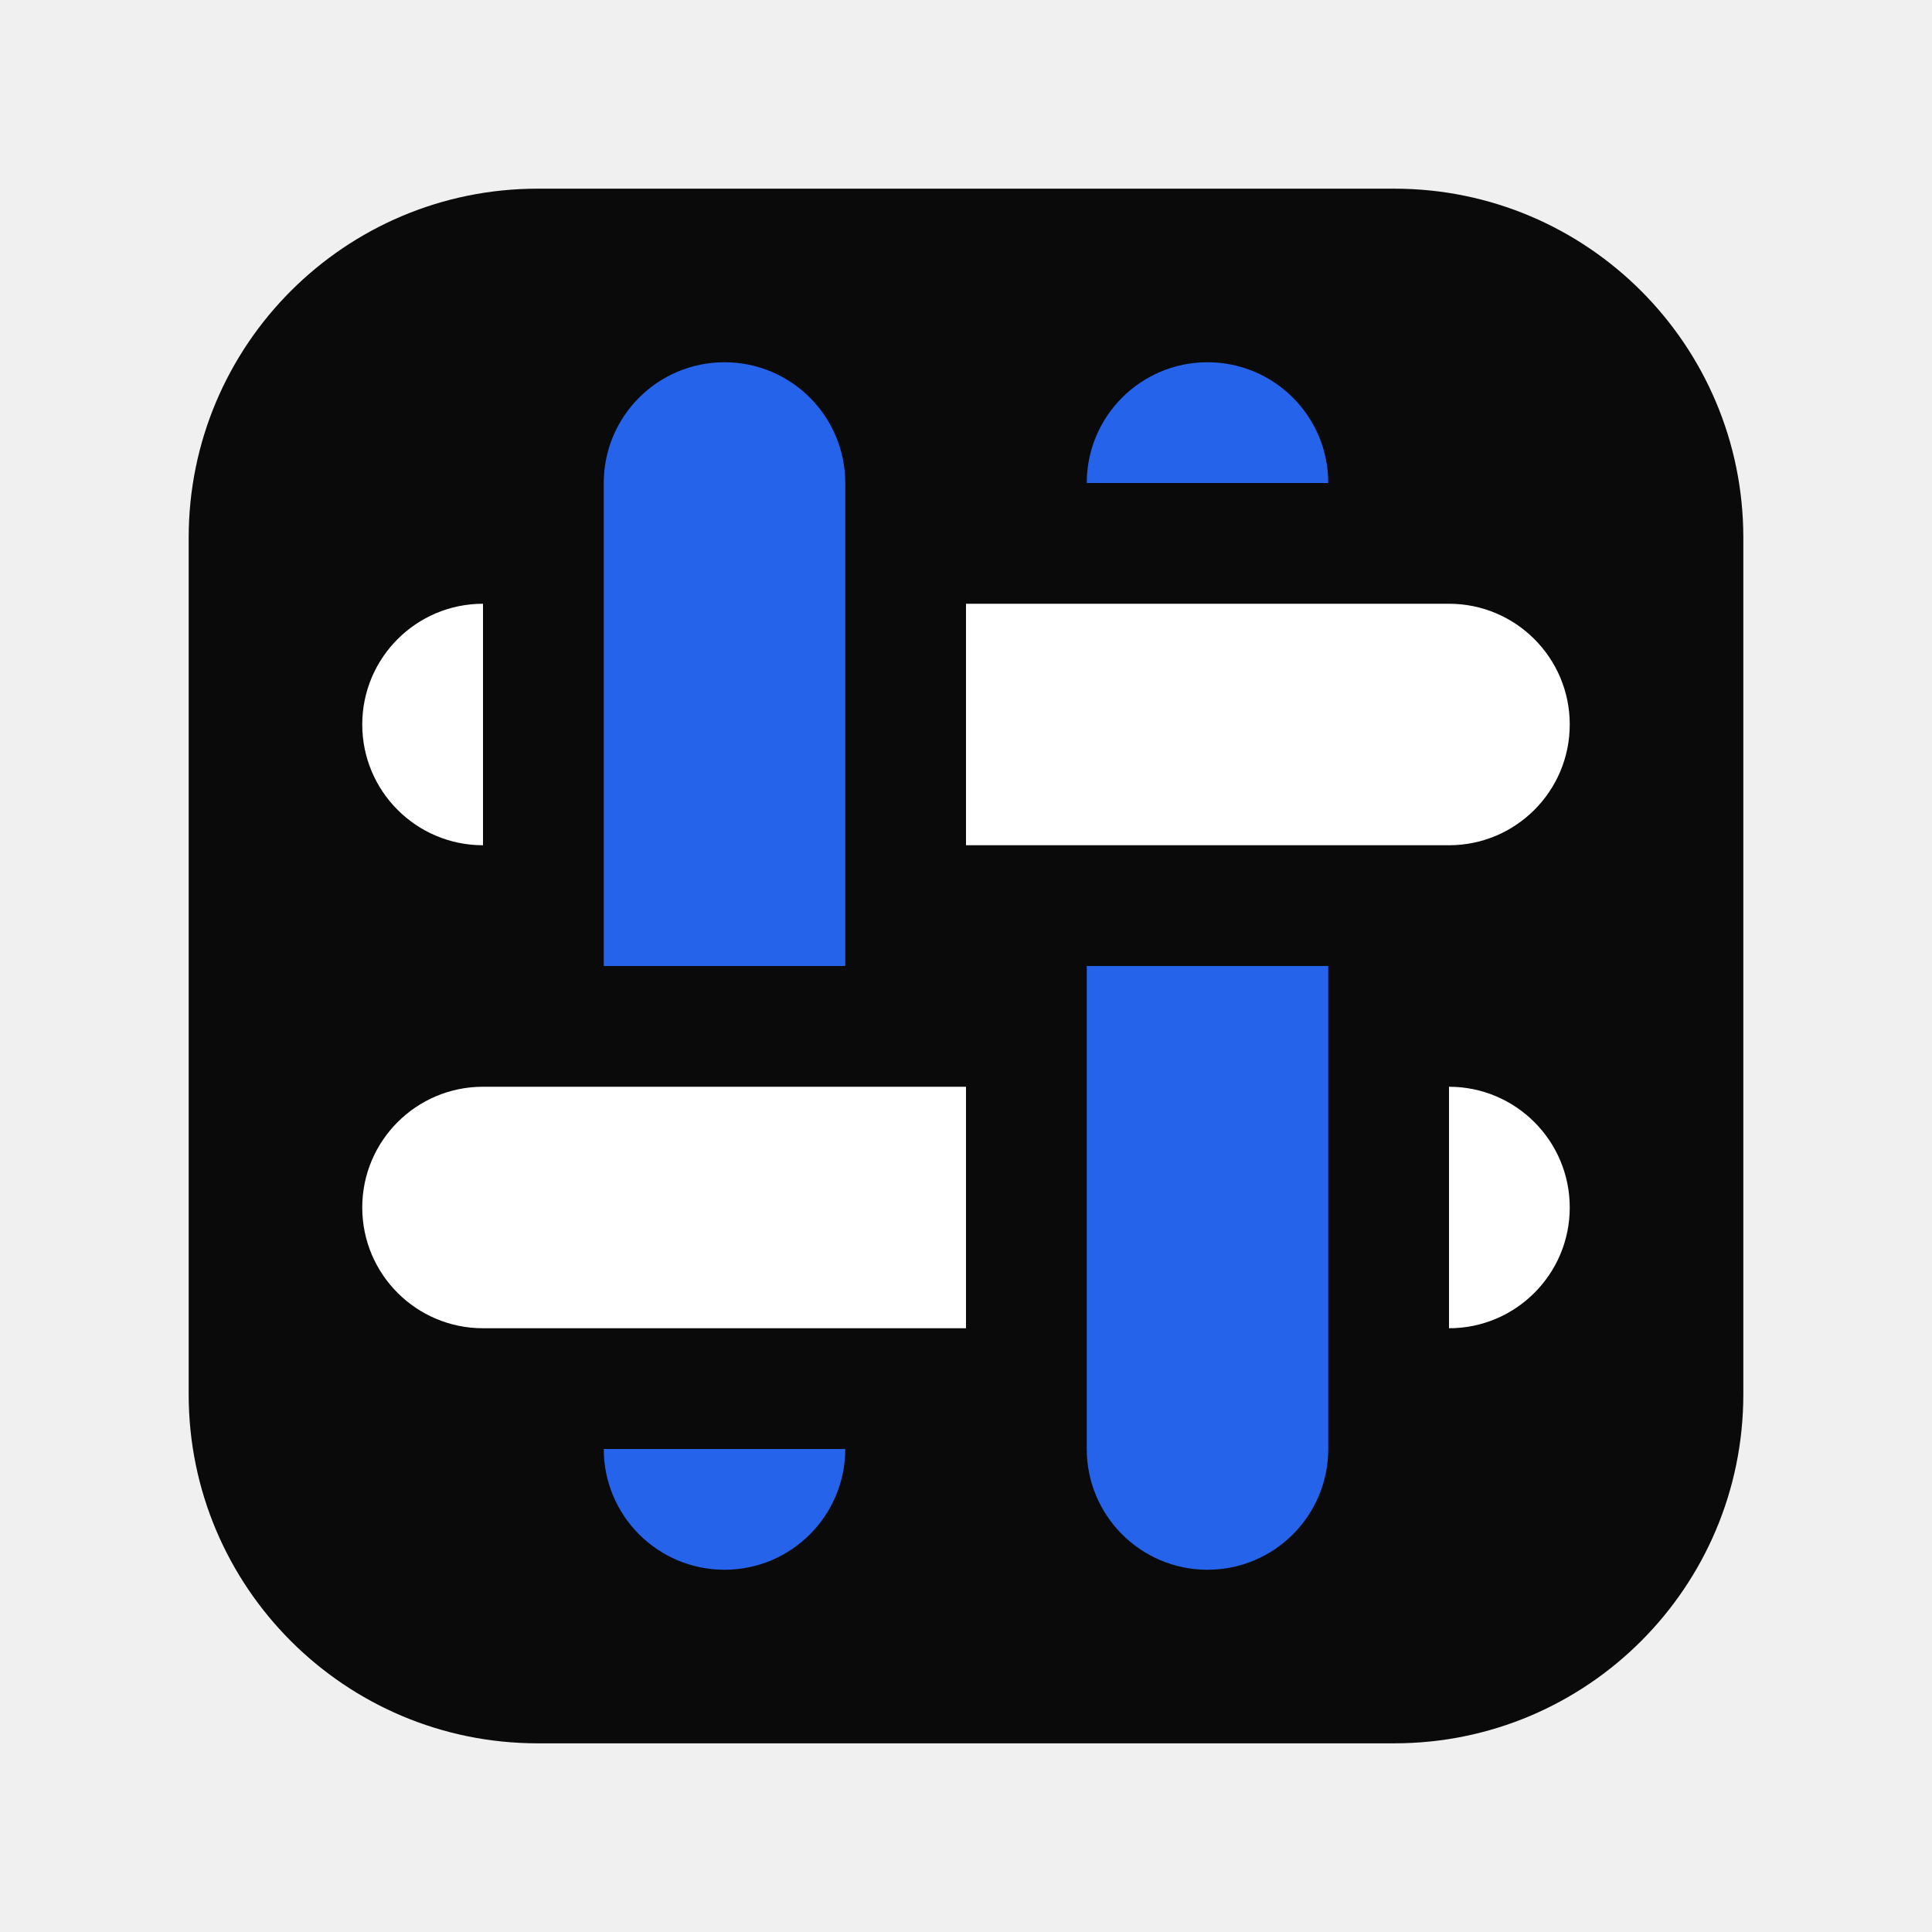
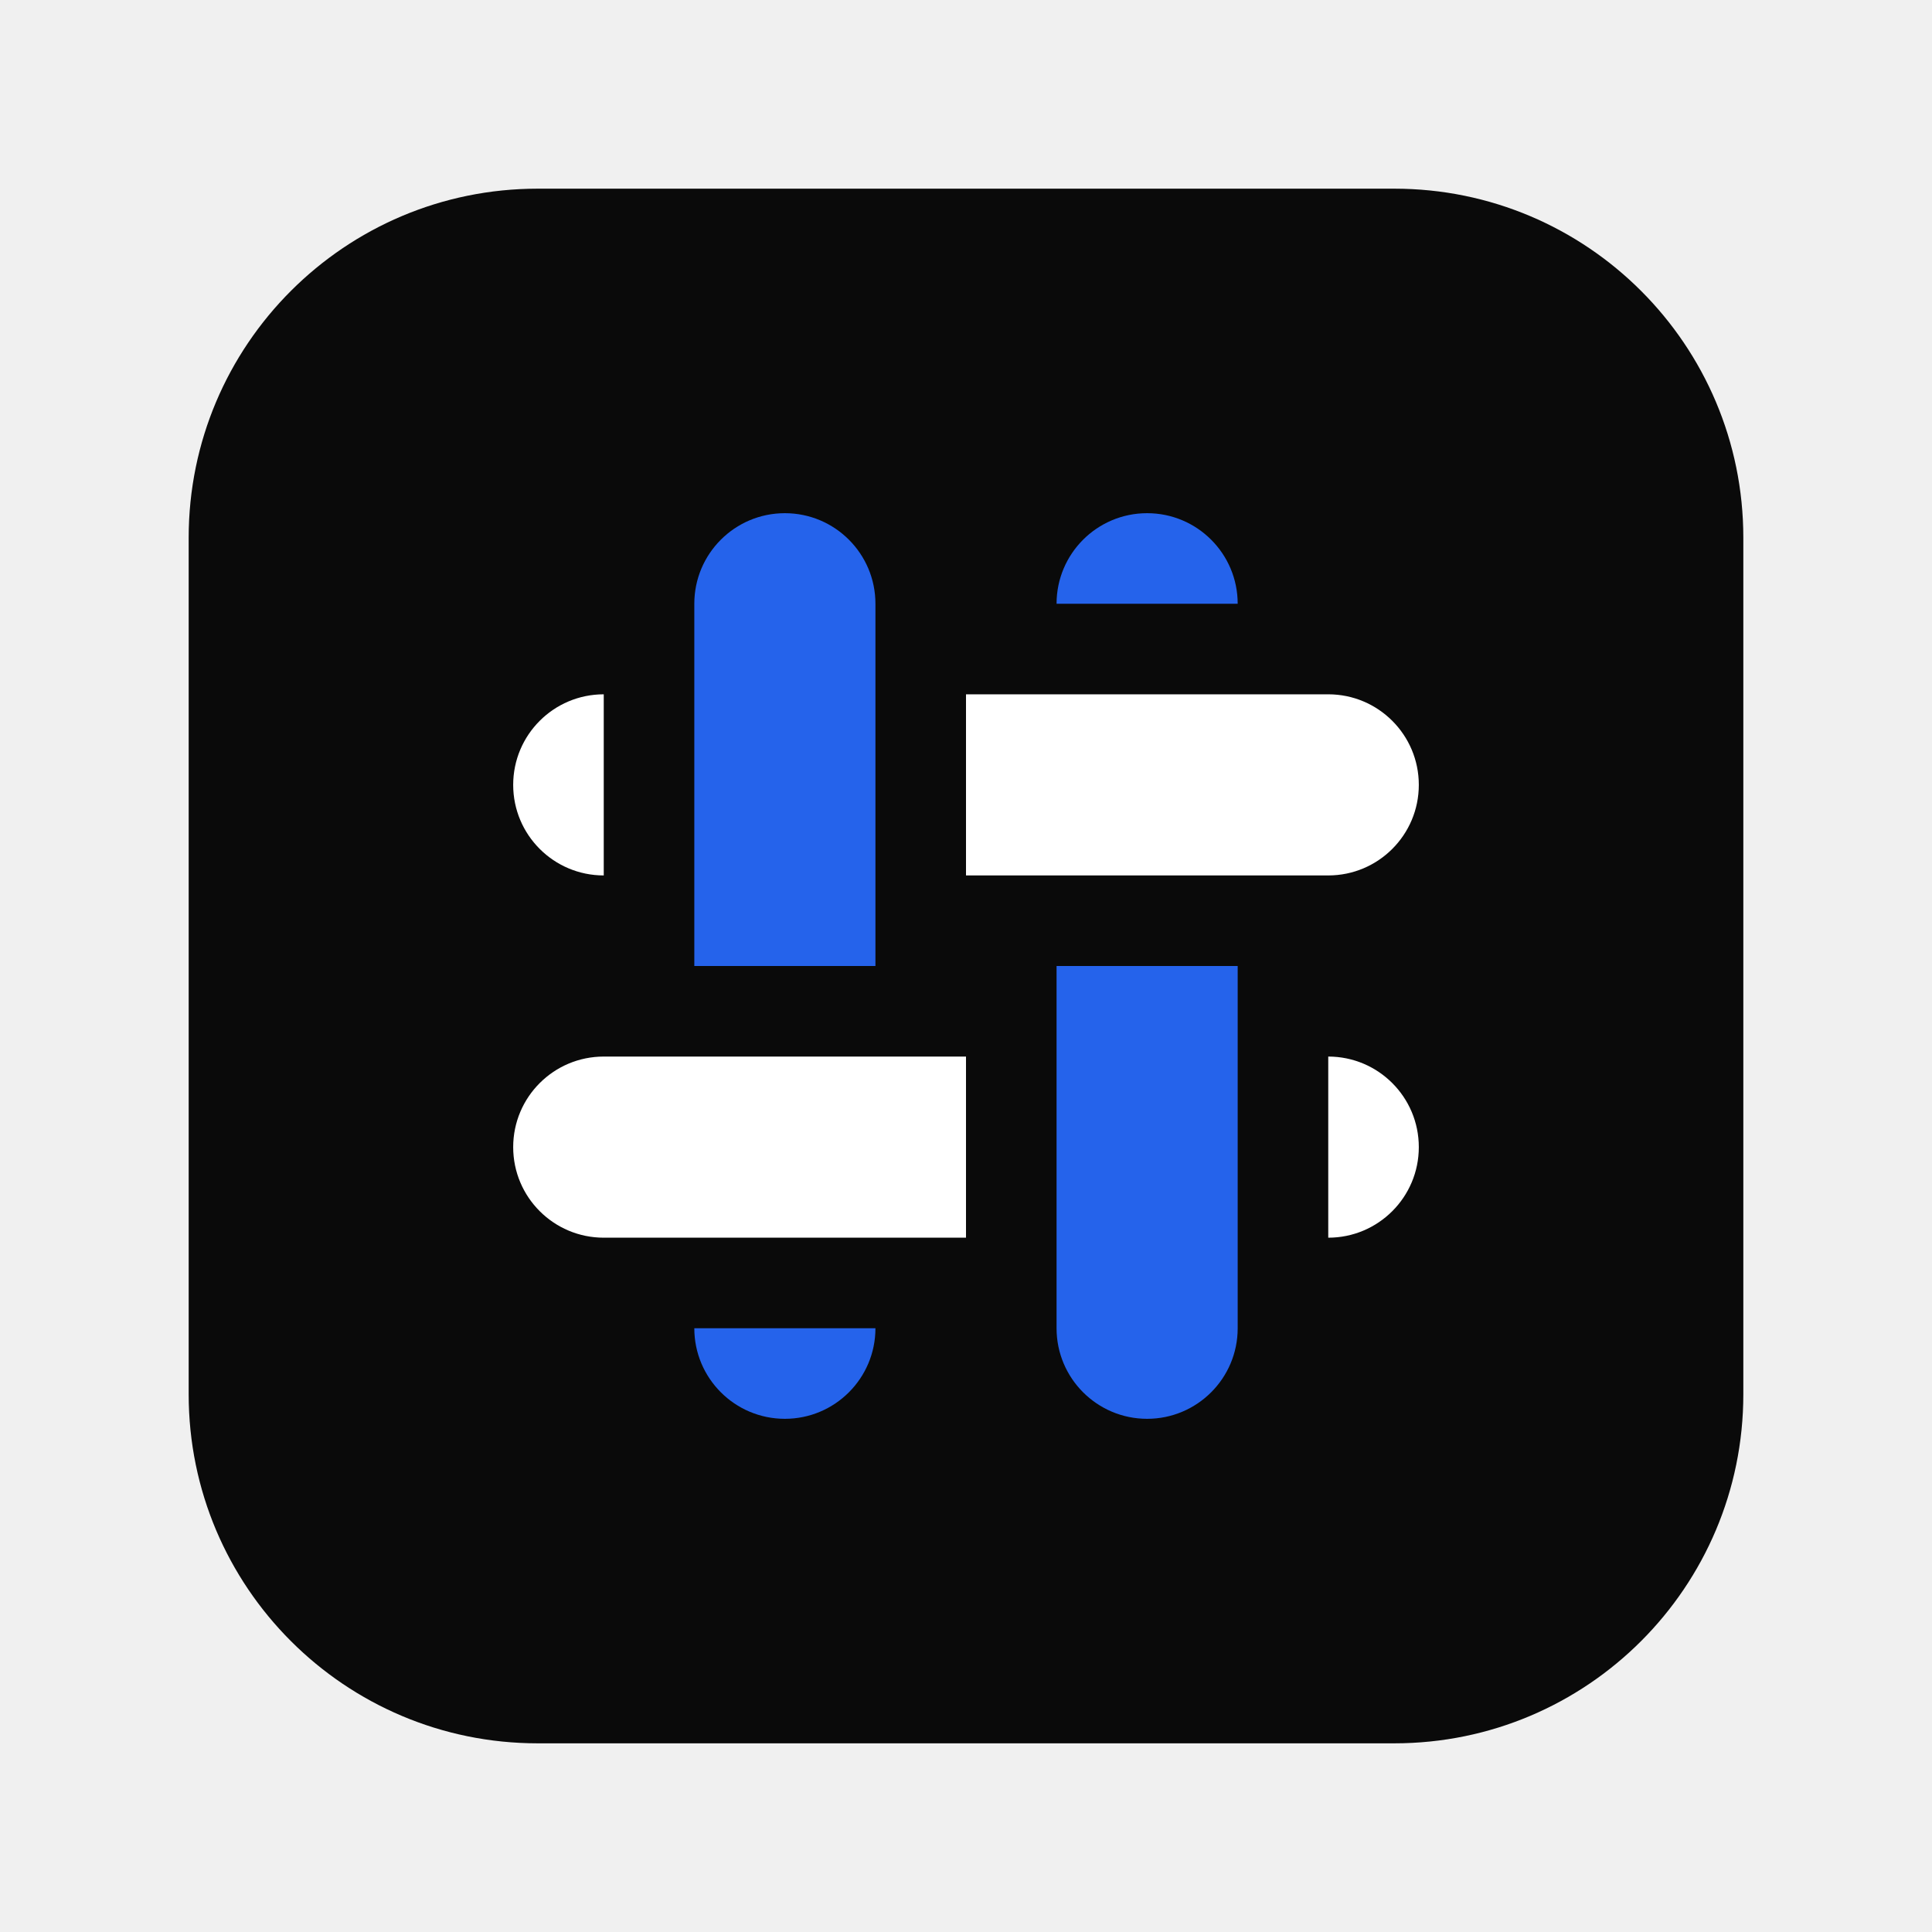
<svg xmlns="http://www.w3.org/2000/svg" viewBox="0 0 1024 1024" width="1024" height="1024">
  <rect x="100" y="100" width="824" height="824" rx="185" fill="#0A0A0A" />
-   <path d="M256 320L256 320L256 320L256 448L256 448A64 64 0 0 1 256 320Z" fill="#FFFFFF" />
-   <path d="M512 320L768 320A64 64 0 0 1 768 448L512 448L512 448Z" fill="#FFFFFF" />
-   <path d="M256 576L512 576L512 576L512 704L256 704A64 64 0 0 1 256 576Z" fill="#FFFFFF" />
-   <path d="M768 576L768 576A64 64 0 0 1 768 704L768 704L768 704Z" fill="#FFFFFF" />
-   <path d="M320 256L320 512L320 512L448 512L448 256A64 64 0 0 0 320 256Z" fill="#2563EB" />
-   <path d="M320 768L320 768A64 64 0 0 0 448 768L448 768L448 768Z" fill="#2563EB" />
-   <path d="M576 256L576 256L576 256L704 256L704 256A64 64 0 0 0 576 256Z" fill="#2563EB" />
-   <path d="M576 512L576 768A64 64 0 0 0 704 768L704 512L704 512Z" fill="#2563EB" />
+   <path d="M320 368L320 368L320 368L320 464L320 464A48 48 0 0 1 320 368Z" fill="#FFFFFF" />
+   <path d="M512 368L704 368A48 48 0 0 1 704 464L512 464L512 464Z" fill="#FFFFFF" />
+   <path d="M320 560L512 560L512 560L512 656L320 656A48 48 0 0 1 320 560Z" fill="#FFFFFF" />
+   <path d="M704 560L704 560A48 48 0 0 1 704 656L704 656L704 656Z" fill="#FFFFFF" />
+   <path d="M368 320L368 512L368 512L464 512L464 320A48 48 0 0 0 368 320Z" fill="#2563EB" />
+   <path d="M368 704L368 704A48 48 0 0 0 464 704L464 704L464 704Z" fill="#2563EB" />
+   <path d="M560 320L560 320L560 320L656 320L656 320A48 48 0 0 0 560 320Z" fill="#2563EB" />
+   <path d="M560 512L560 704A48 48 0 0 0 656 704L656 512L656 512Z" fill="#2563EB" />
</svg>
